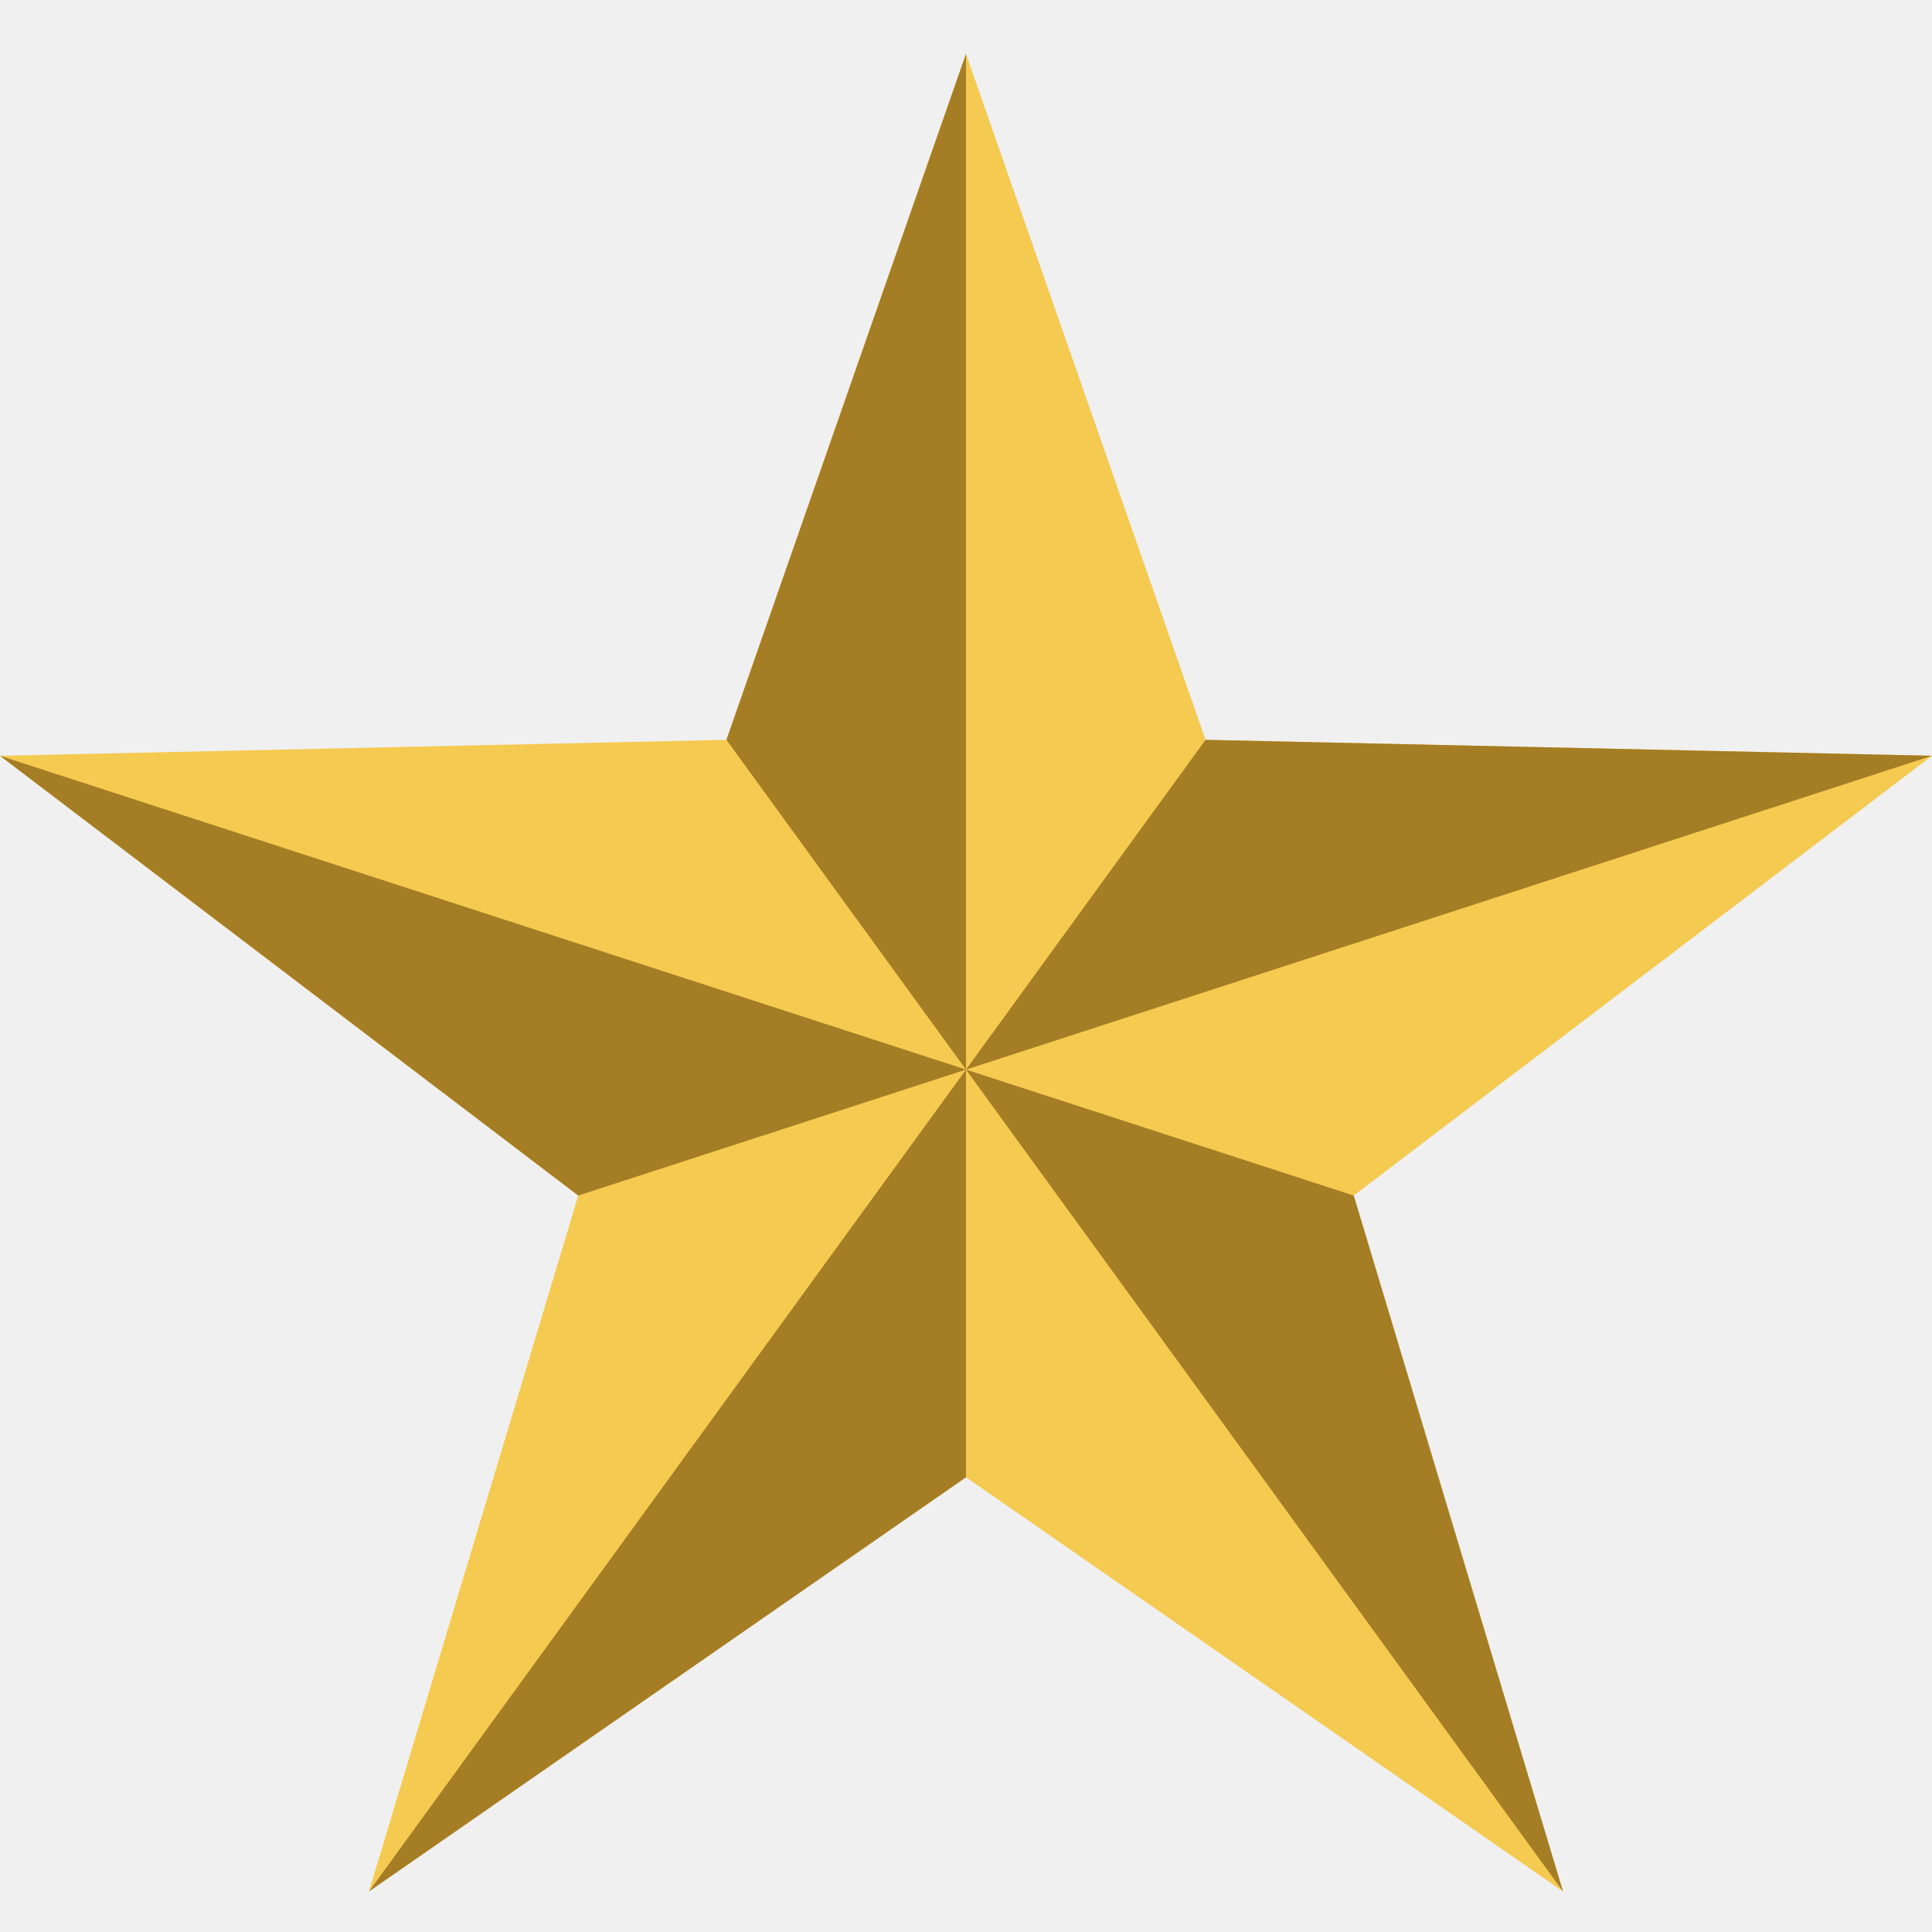
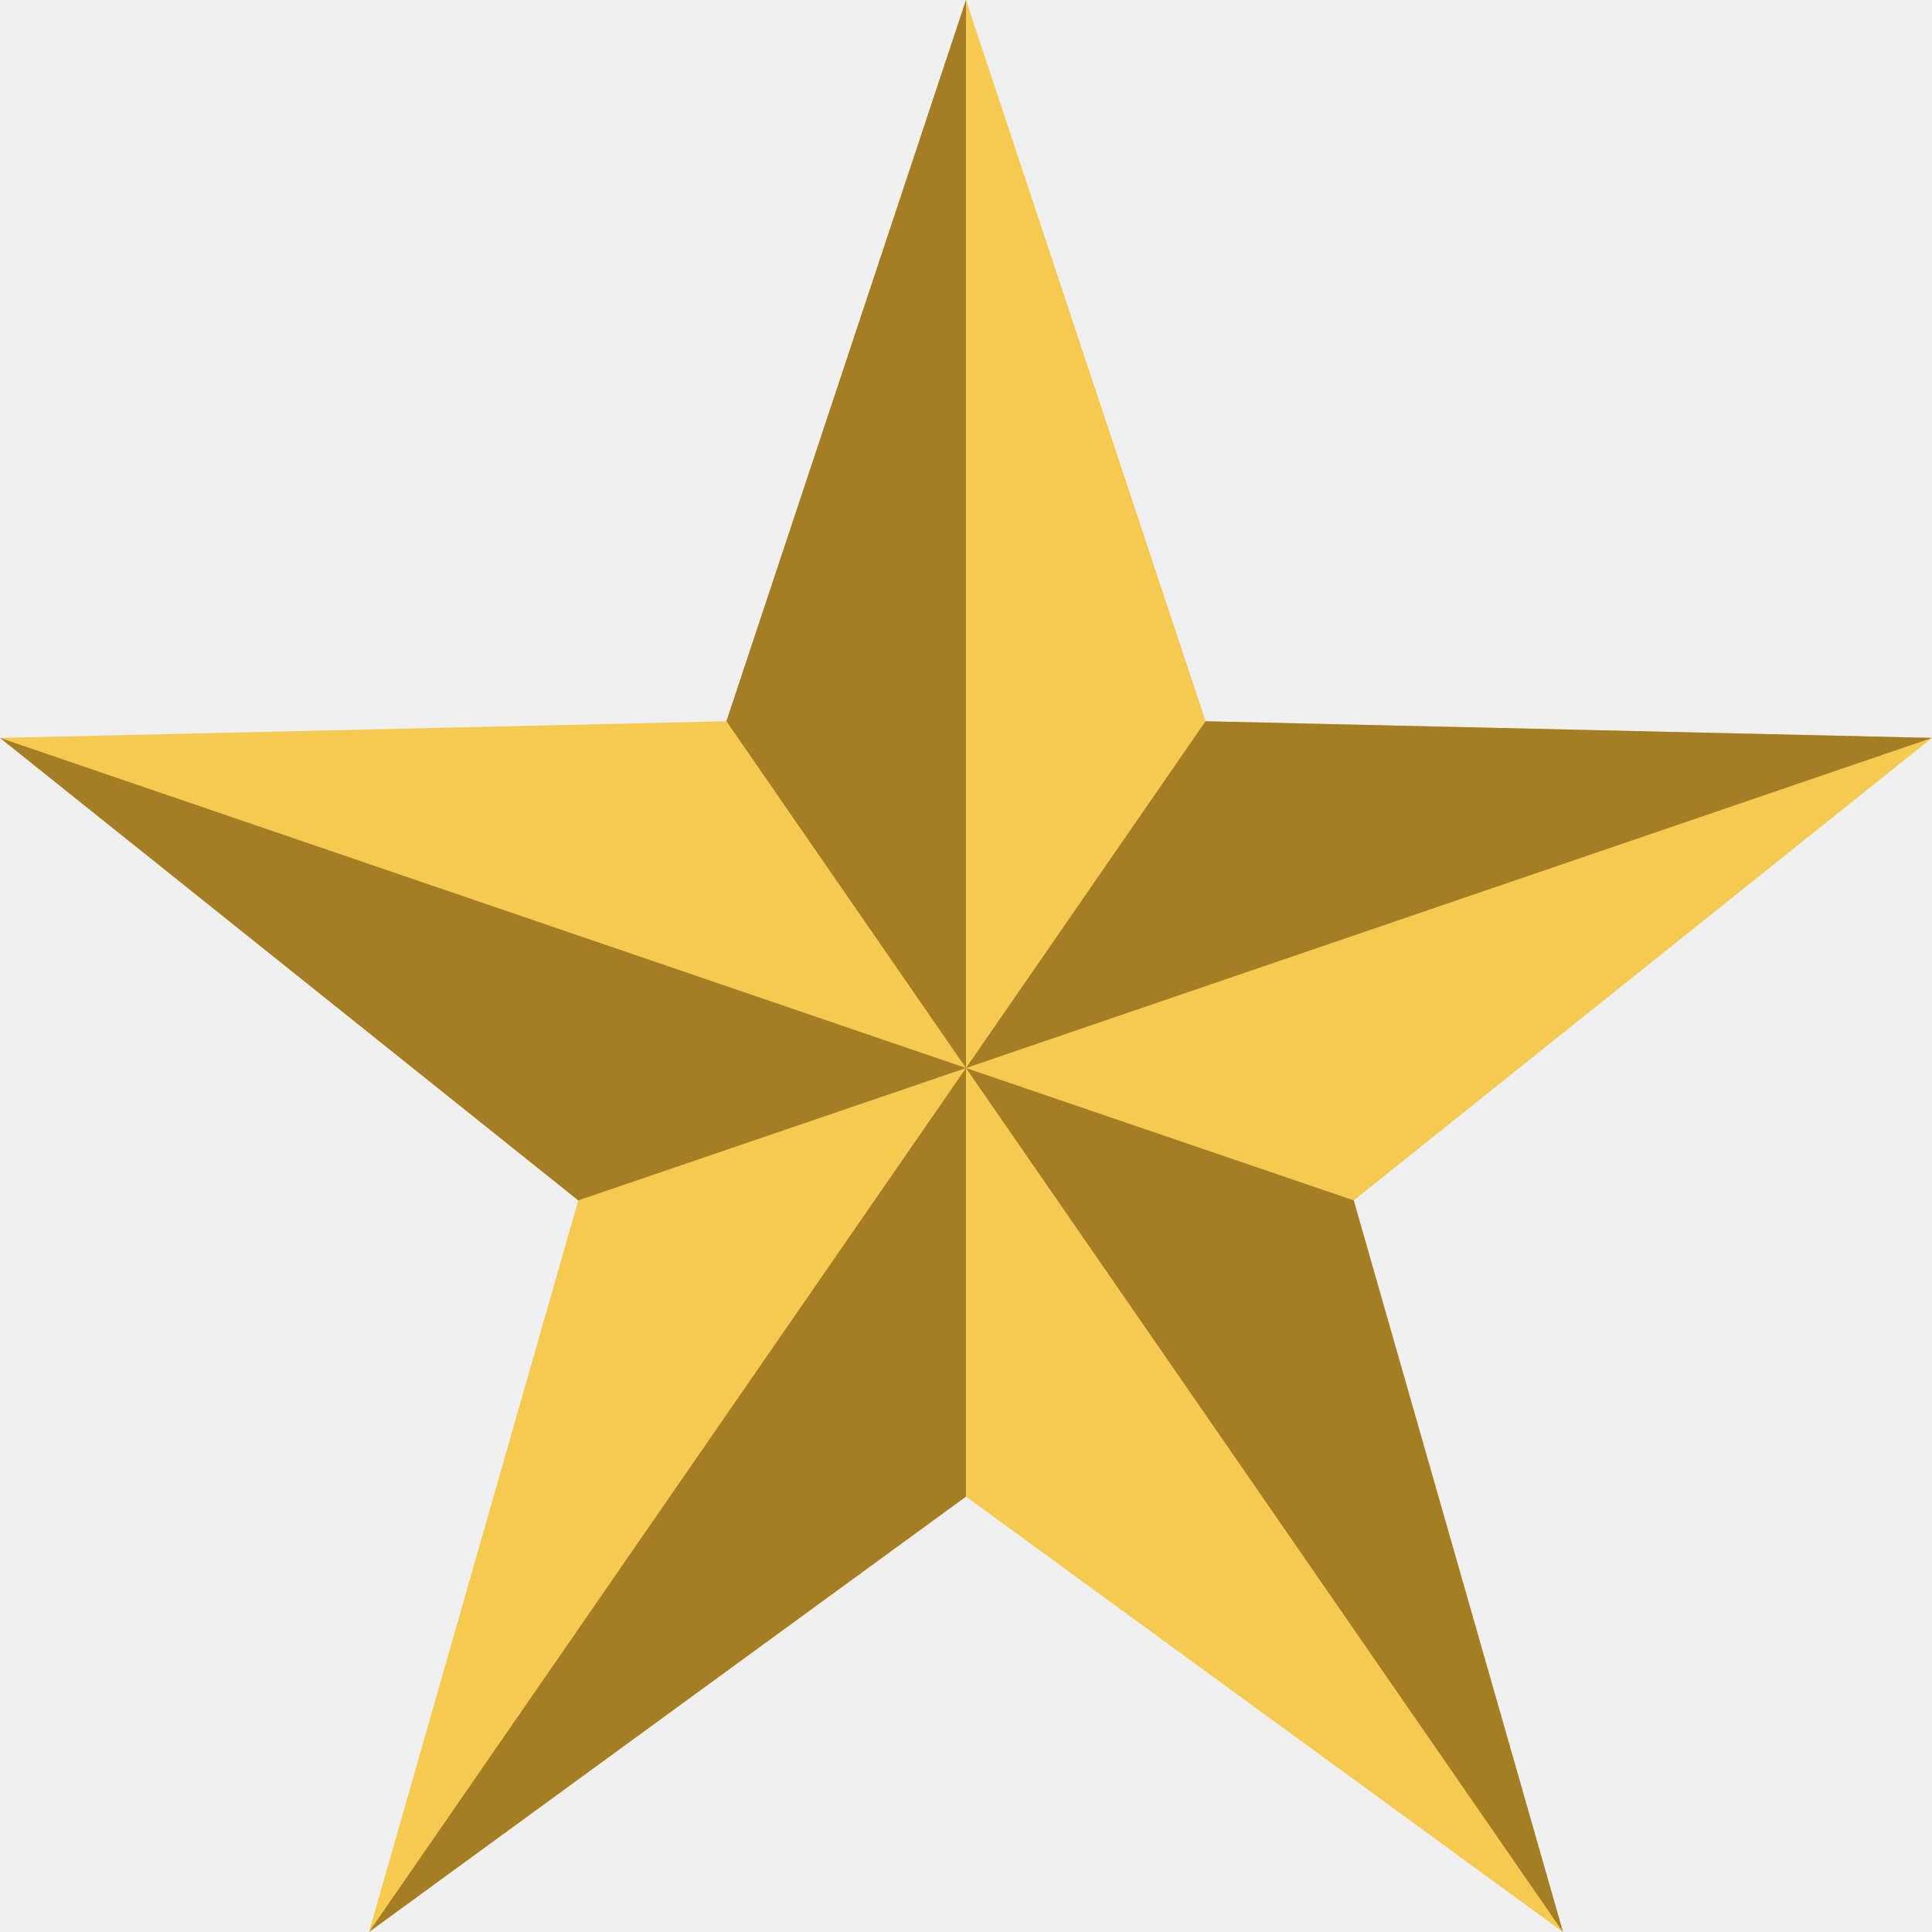
<svg xmlns="http://www.w3.org/2000/svg" width="16" height="16" viewBox="0 0 16 16" fill="none">
-   <g clip-path="url(#clip0_363_187443)">
-     <path d="M8 0.446L9.984 6.127L16 6.259L11.211 9.901L12.944 15.664L8 12.234L3.056 15.664L4.789 9.901L0 6.259L6.016 6.127L8 0.446Z" fill="#F4CA51" />
-     <path d="M16 6.259L8 8.858L9.984 6.127L16 6.259ZM8 12.234V8.858L3.056 15.664L8 12.234ZM8 8.858L12.944 15.664L11.211 9.901L8 8.858ZM6.016 6.127L8 8.858V0.446L6.016 6.127ZM4.789 9.901L8 8.858L0 6.259L4.789 9.901Z" fill="#A57D24" />
+   <g clip-path="url(#clip0_2509_101763)">
+     <path d="M8 0L9.984 5.973L16 6.111L11.211 9.941L12.944 16L8 12.394L3.056 16L4.789 9.941L0 6.111L6.016 5.973L8 0Z" fill="#F4CA51" />
+     <path d="M16 6.111L8 8.845L9.984 5.973L16 6.111ZM8 12.394V8.845L3.056 16L8 12.394ZM8 8.845L12.944 16L11.211 9.941L8 8.845ZM6.016 5.973L8 8.845V0L6.016 5.973ZM4.789 9.941L8 8.845L0 6.111L4.789 9.941Z" fill="#A57D24" />
  </g>
  <defs>
-     <clipPath id="clip0_363_187443">
+     <clipPath id="clip0_2509_101763">
      <rect width="16" height="16" fill="white" />
    </clipPath>
  </defs>
</svg>
